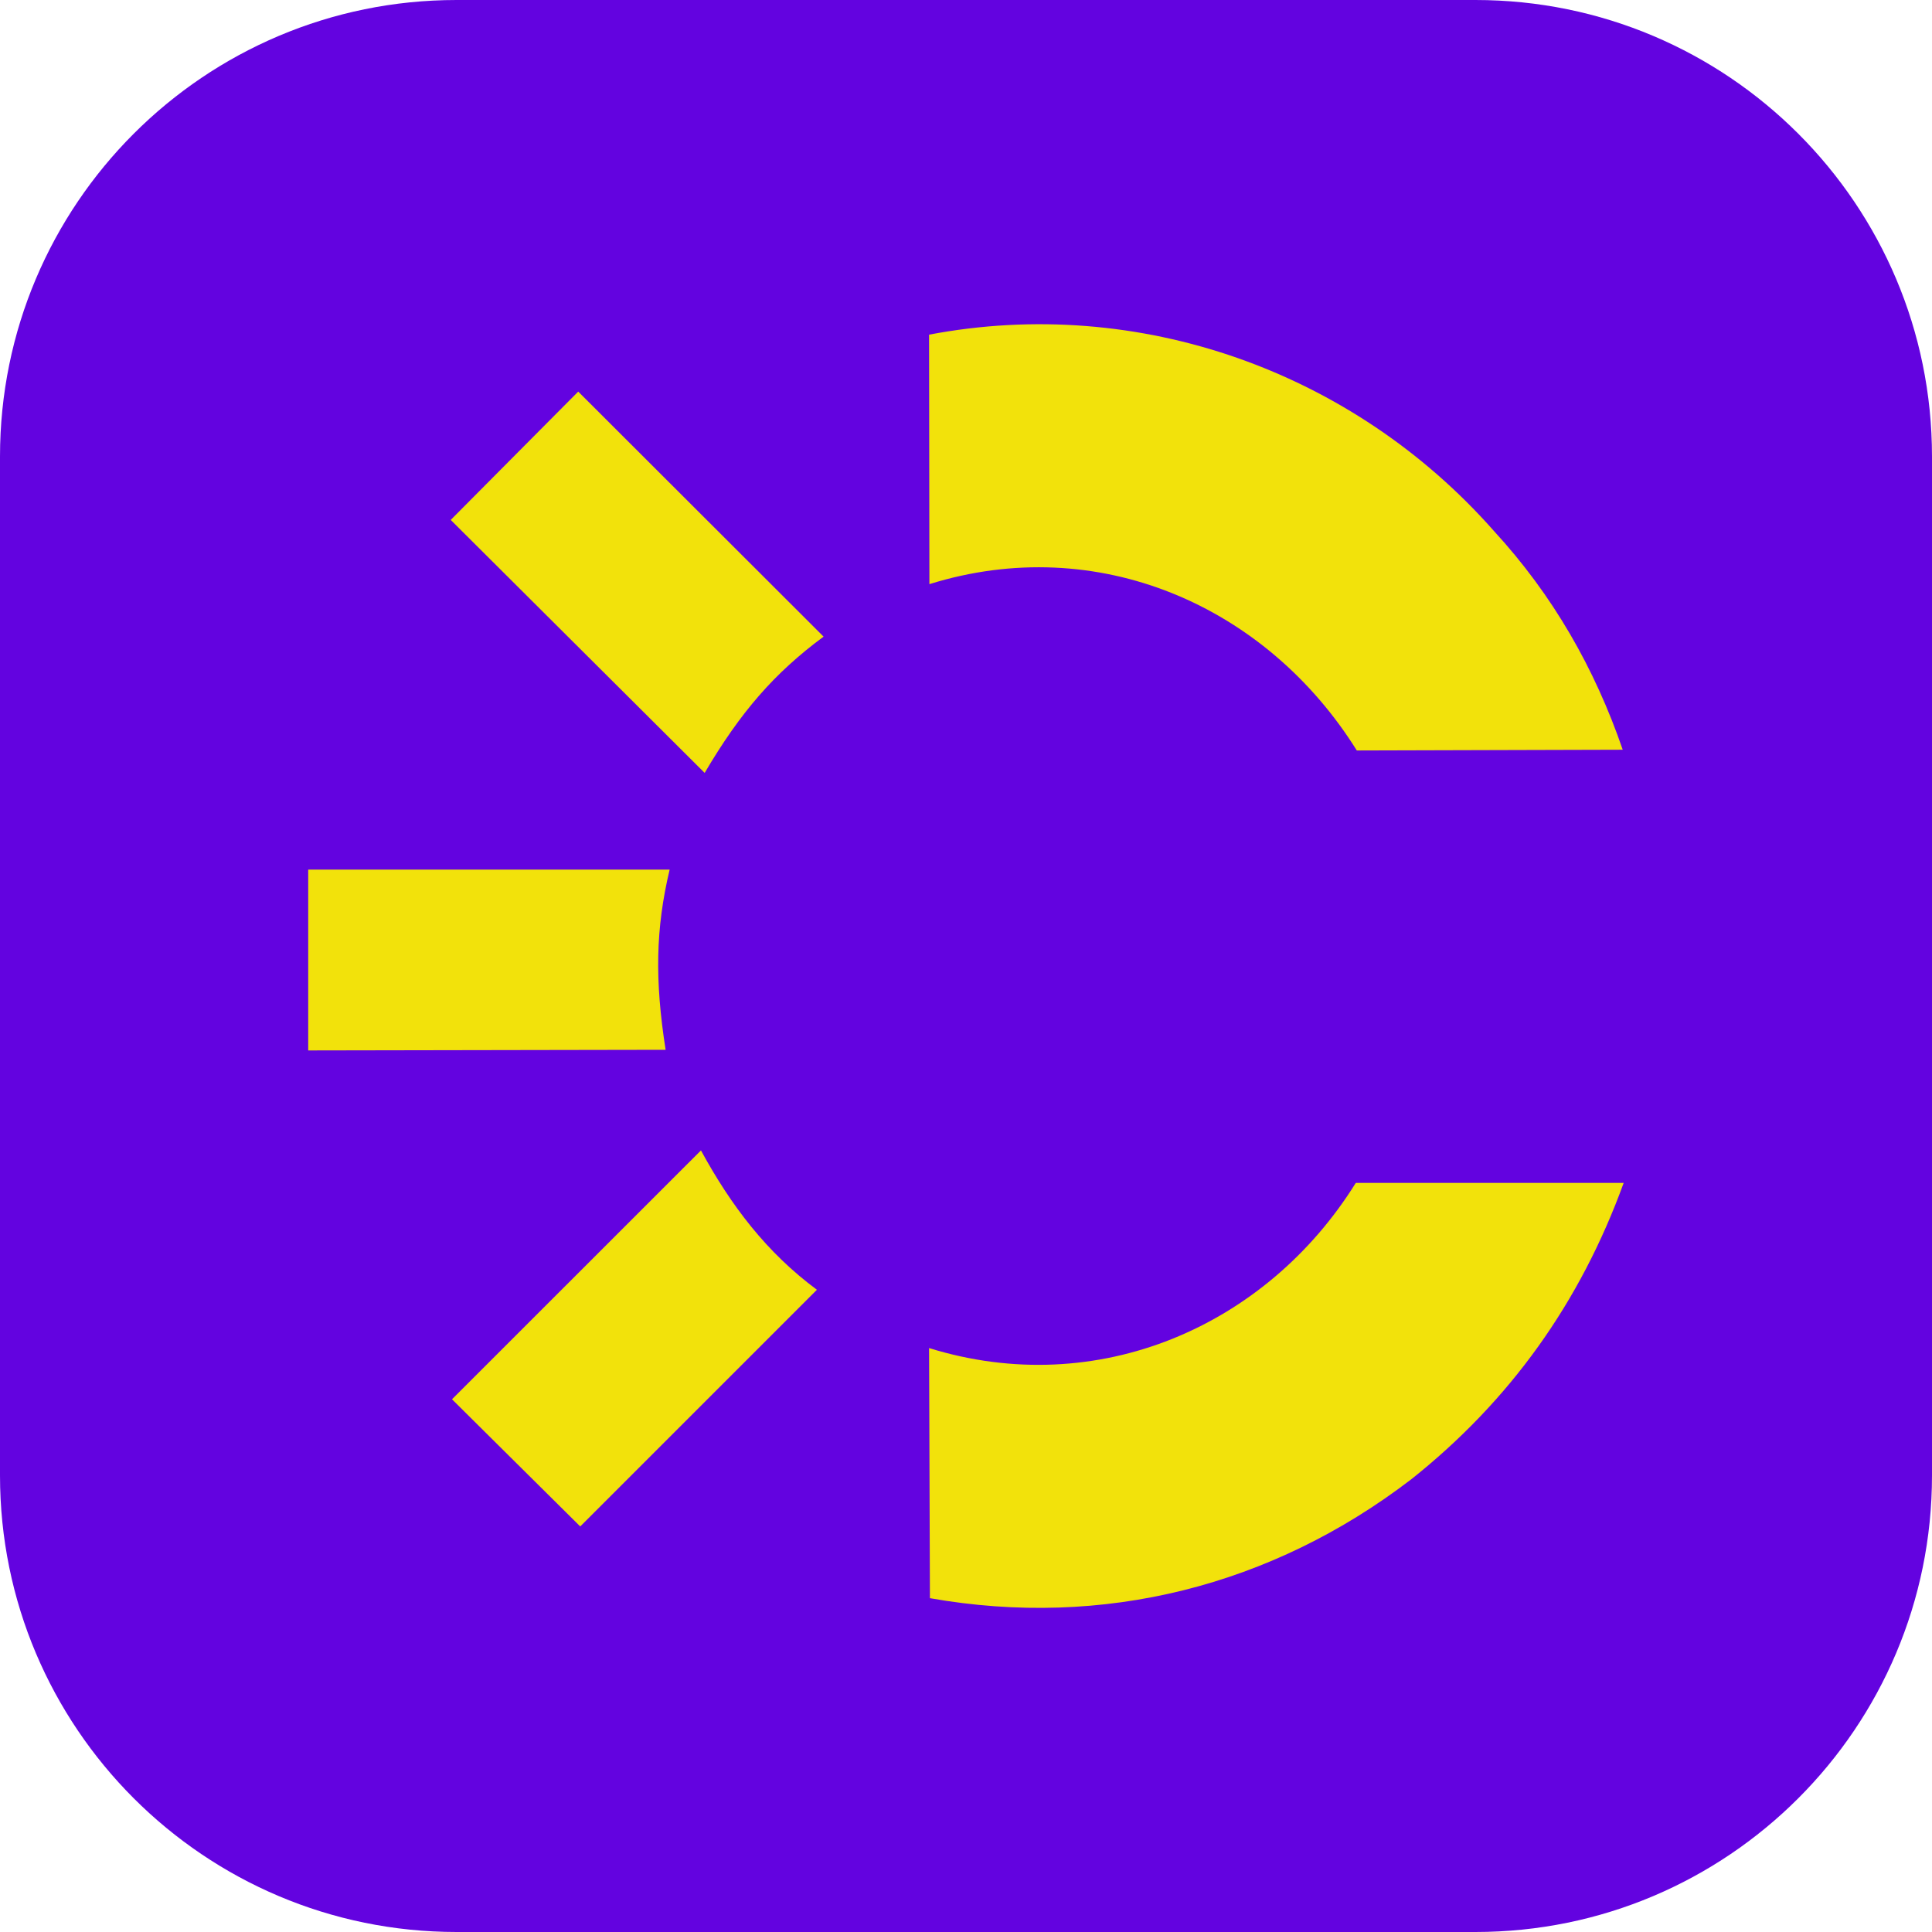
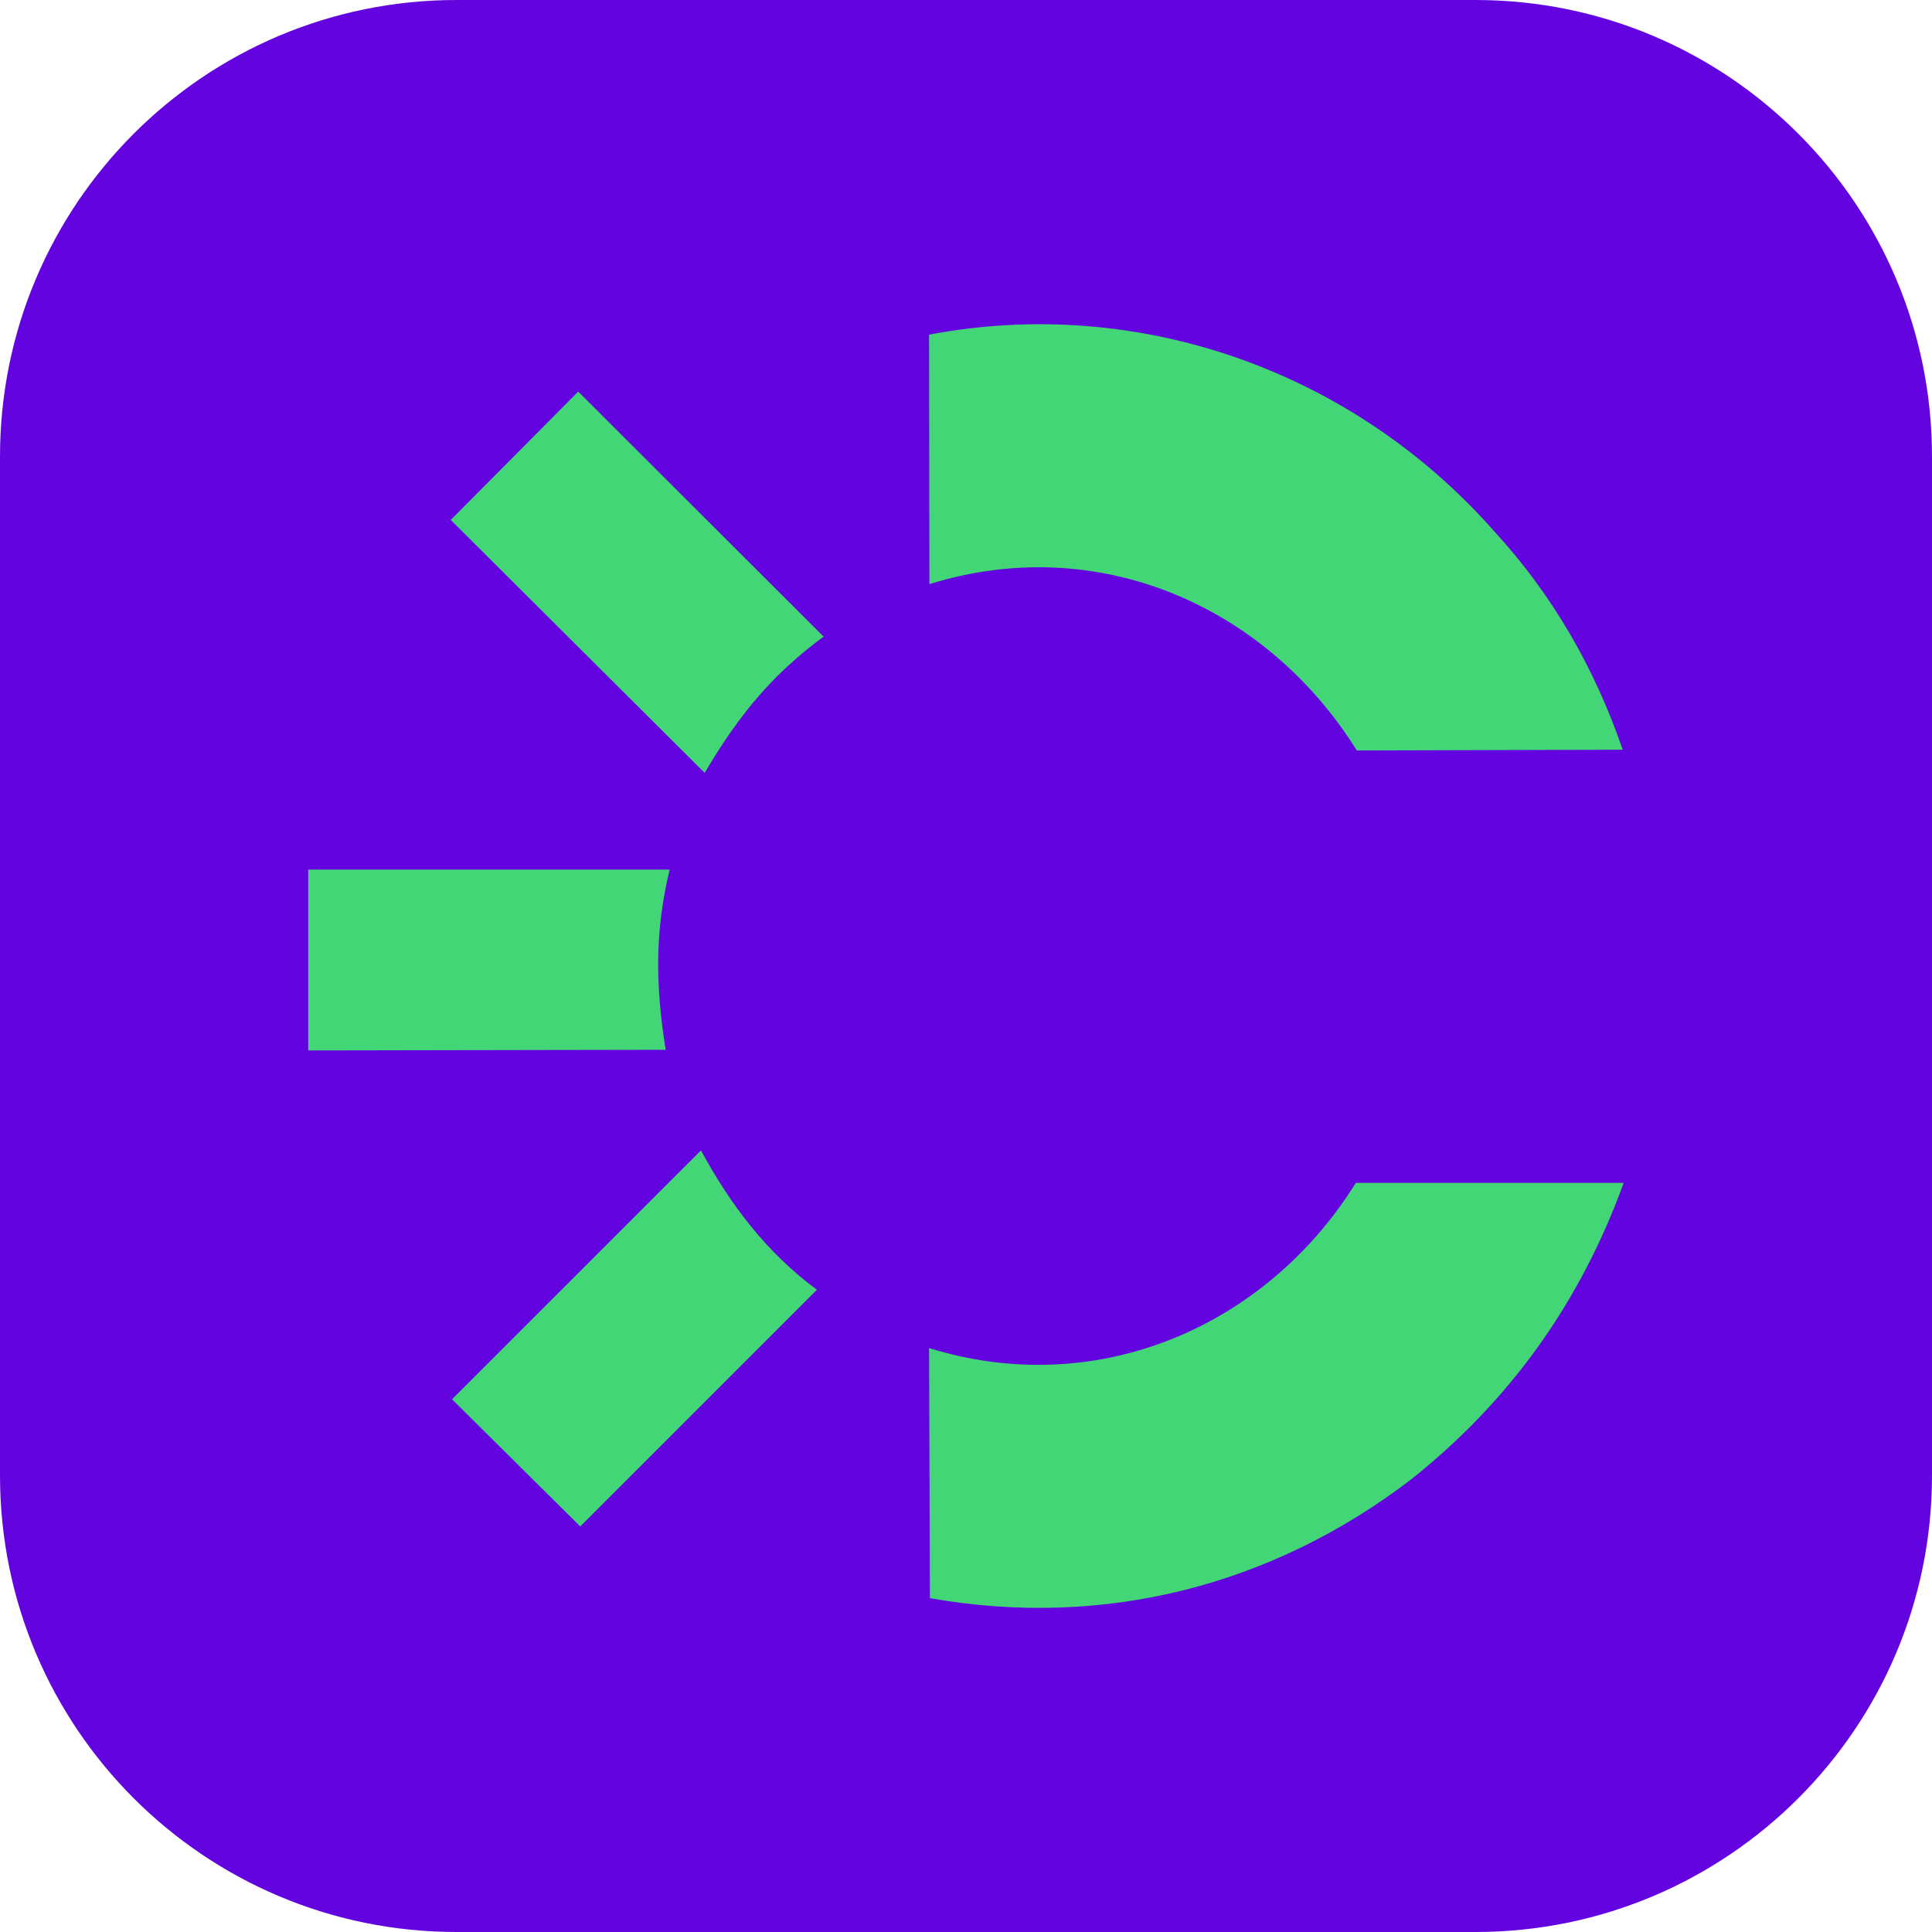
<svg xmlns="http://www.w3.org/2000/svg" id="Layer_2" data-name="Layer 2" viewBox="0 0 182.6 182.6">
  <defs>
    <style>
      .cls-1 {
        fill: #6303e0;
      }

      .cls-2 {
-         fill: #f2e20b;
+         fill: #42d676;
      }
    </style>
  </defs>
  <g id="Layer_1-2" data-name="Layer 1">
    <g>
      <rect class="cls-1" x="0" y="0" width="182.6" height="182.6" rx="43.15" ry="43.15" />
      <g>
        <path class="cls-2" d="M133.36,139.83c-13.15,10.07-29.08,14.12-45.47,11.22l-.08-23.64c15.92,4.94,31.89-2.04,40.33-15.61h25.32c-4.1,11.29-10.74,20.6-20.11,28.04Z" />
        <path class="cls-2" d="M128.23,70.92c-8.58-13.73-24.52-20.66-40.39-15.71l-.03-23.58c19.81-3.77,40.06,3.44,53.39,18.56,5.57,6.06,9.52,12.97,12.17,20.67l-25.13.07Z" />
        <path class="cls-2" d="M62.91,99.22l-33.78.06v-17.09s34.16,0,34.16,0c-1.33,5.59-1.41,10.45-.38,17.03Z" />
        <path class="cls-2" d="M66.6,73.05l-24-23.91,12.05-12.13,23.19,23.16c-4.65,3.44-7.85,7.12-11.24,12.88Z" />
        <path class="cls-2" d="M54.84,144.27l-12.12-12.02,23.53-23.52c2.86,5.25,6.22,9.66,10.96,13.17l-22.37,22.37Z" />
      </g>
    </g>
  </g>
</svg>
